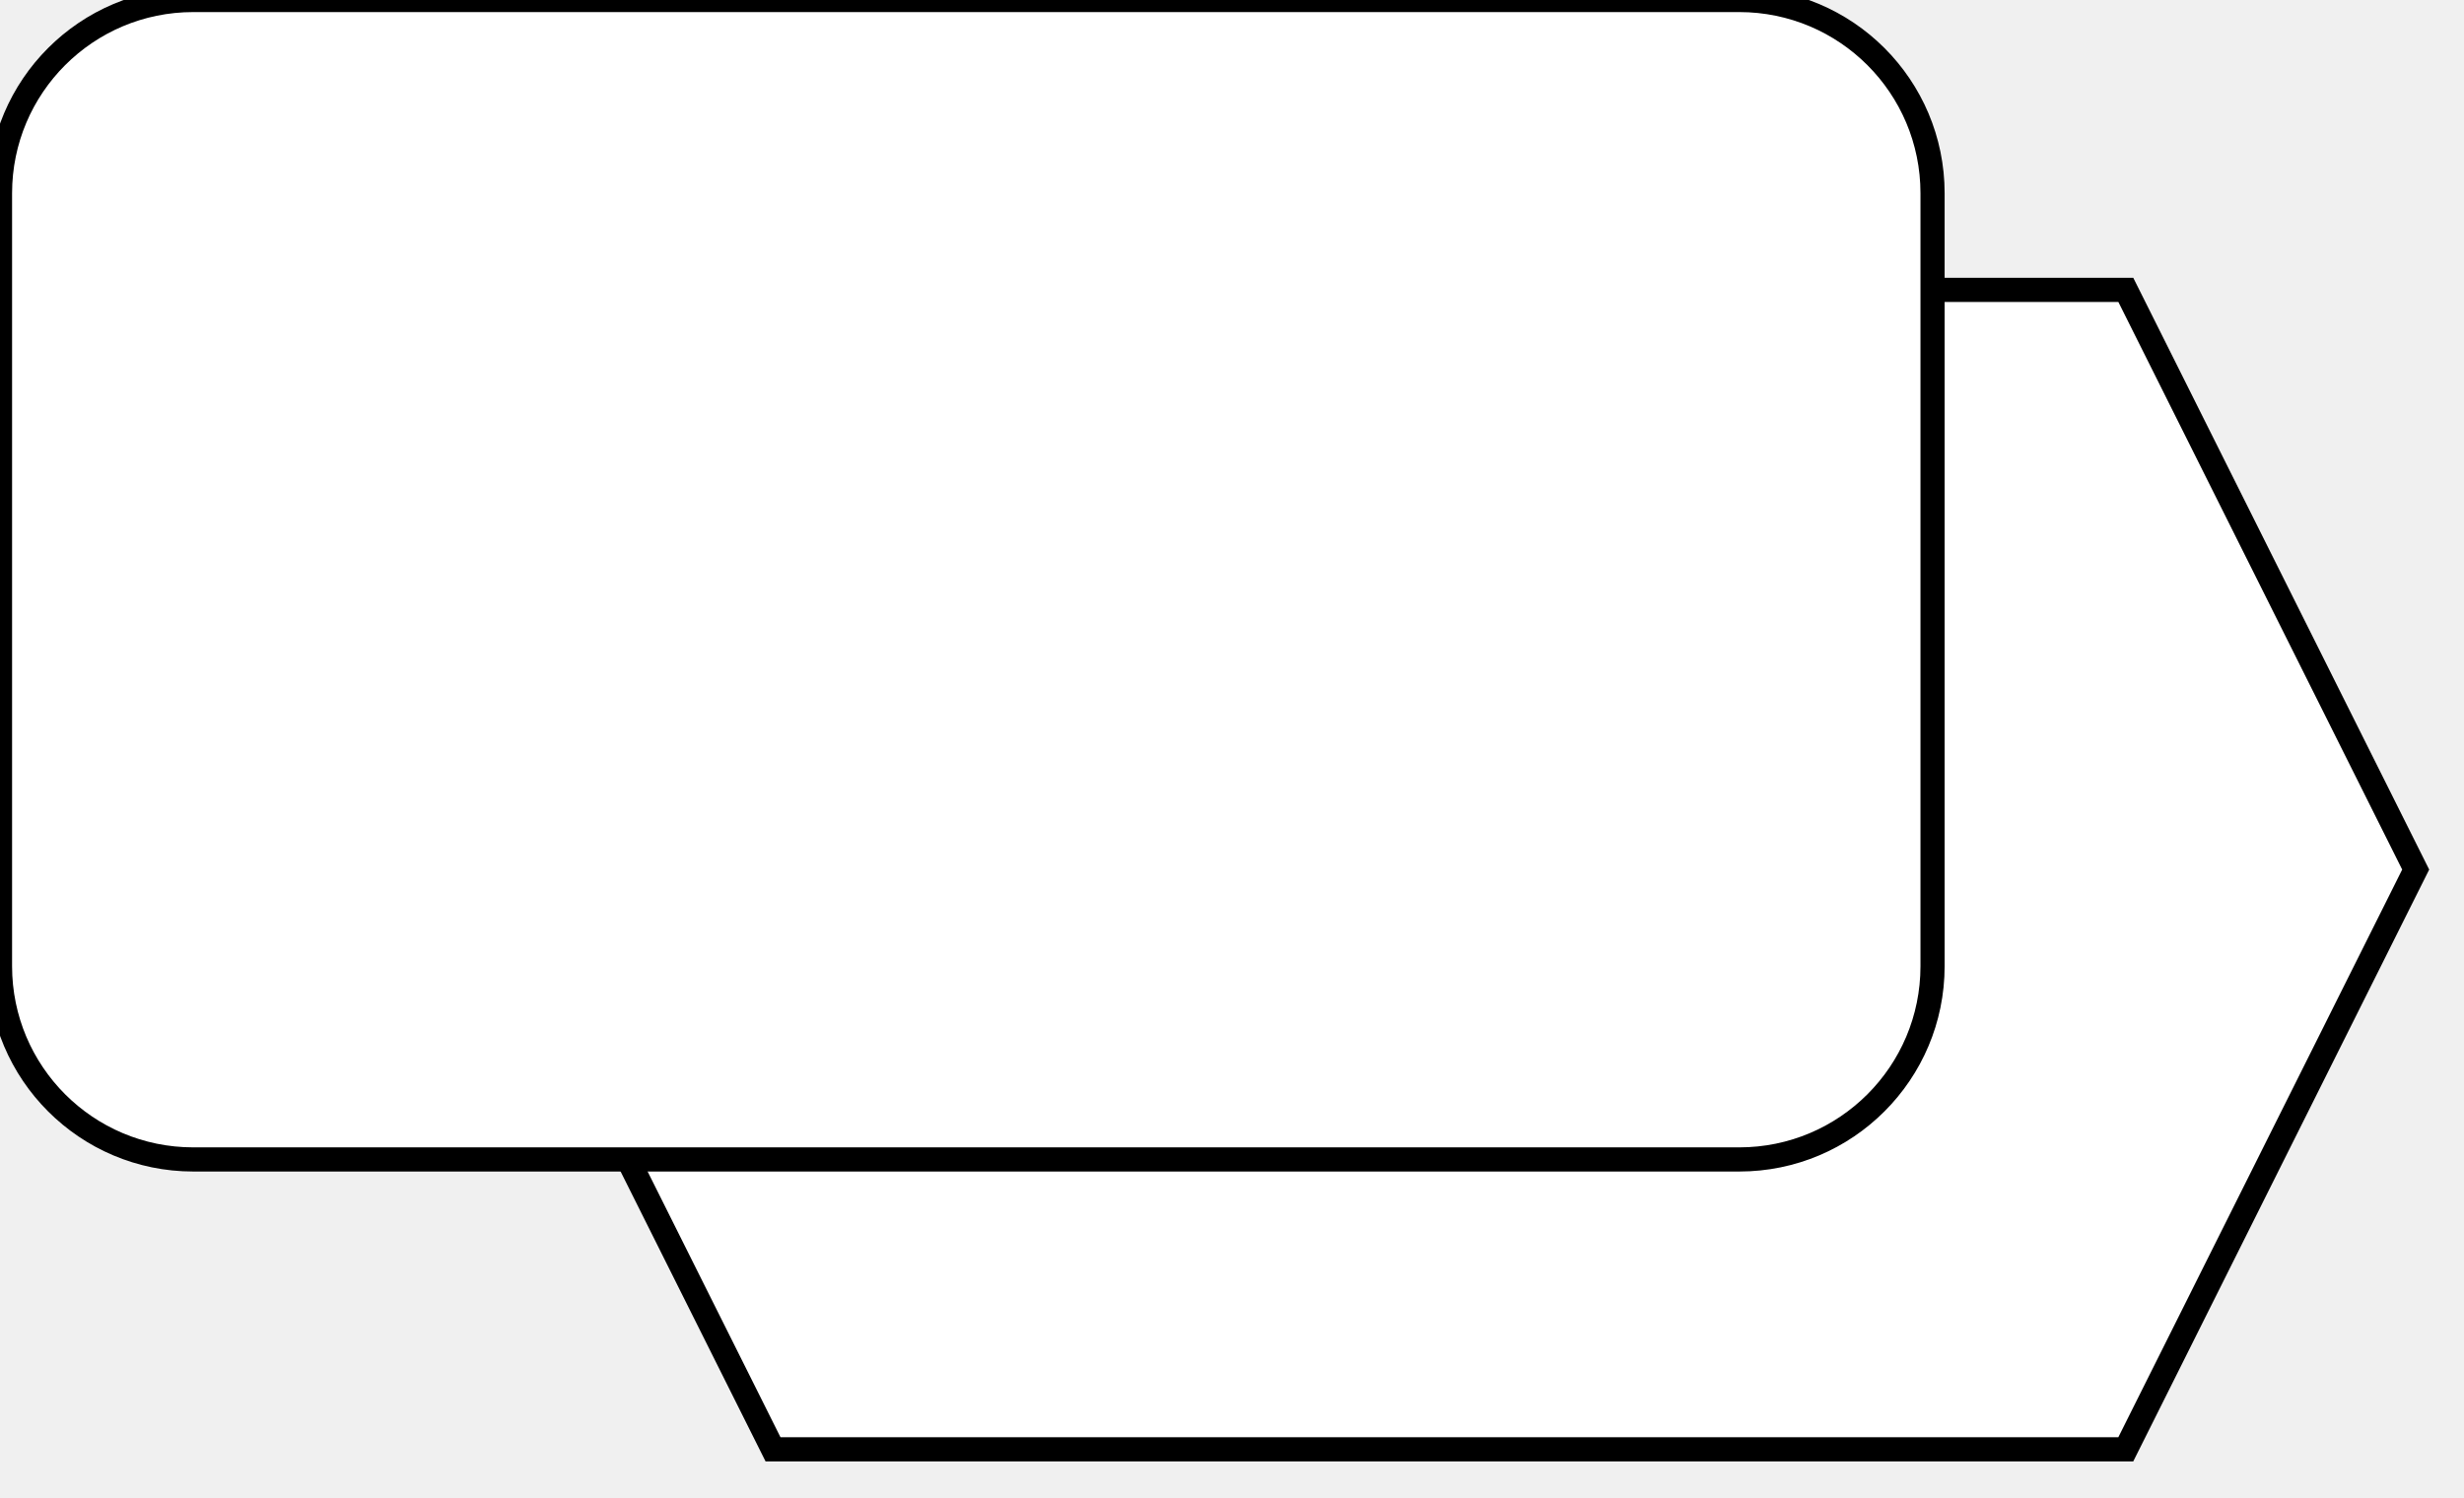
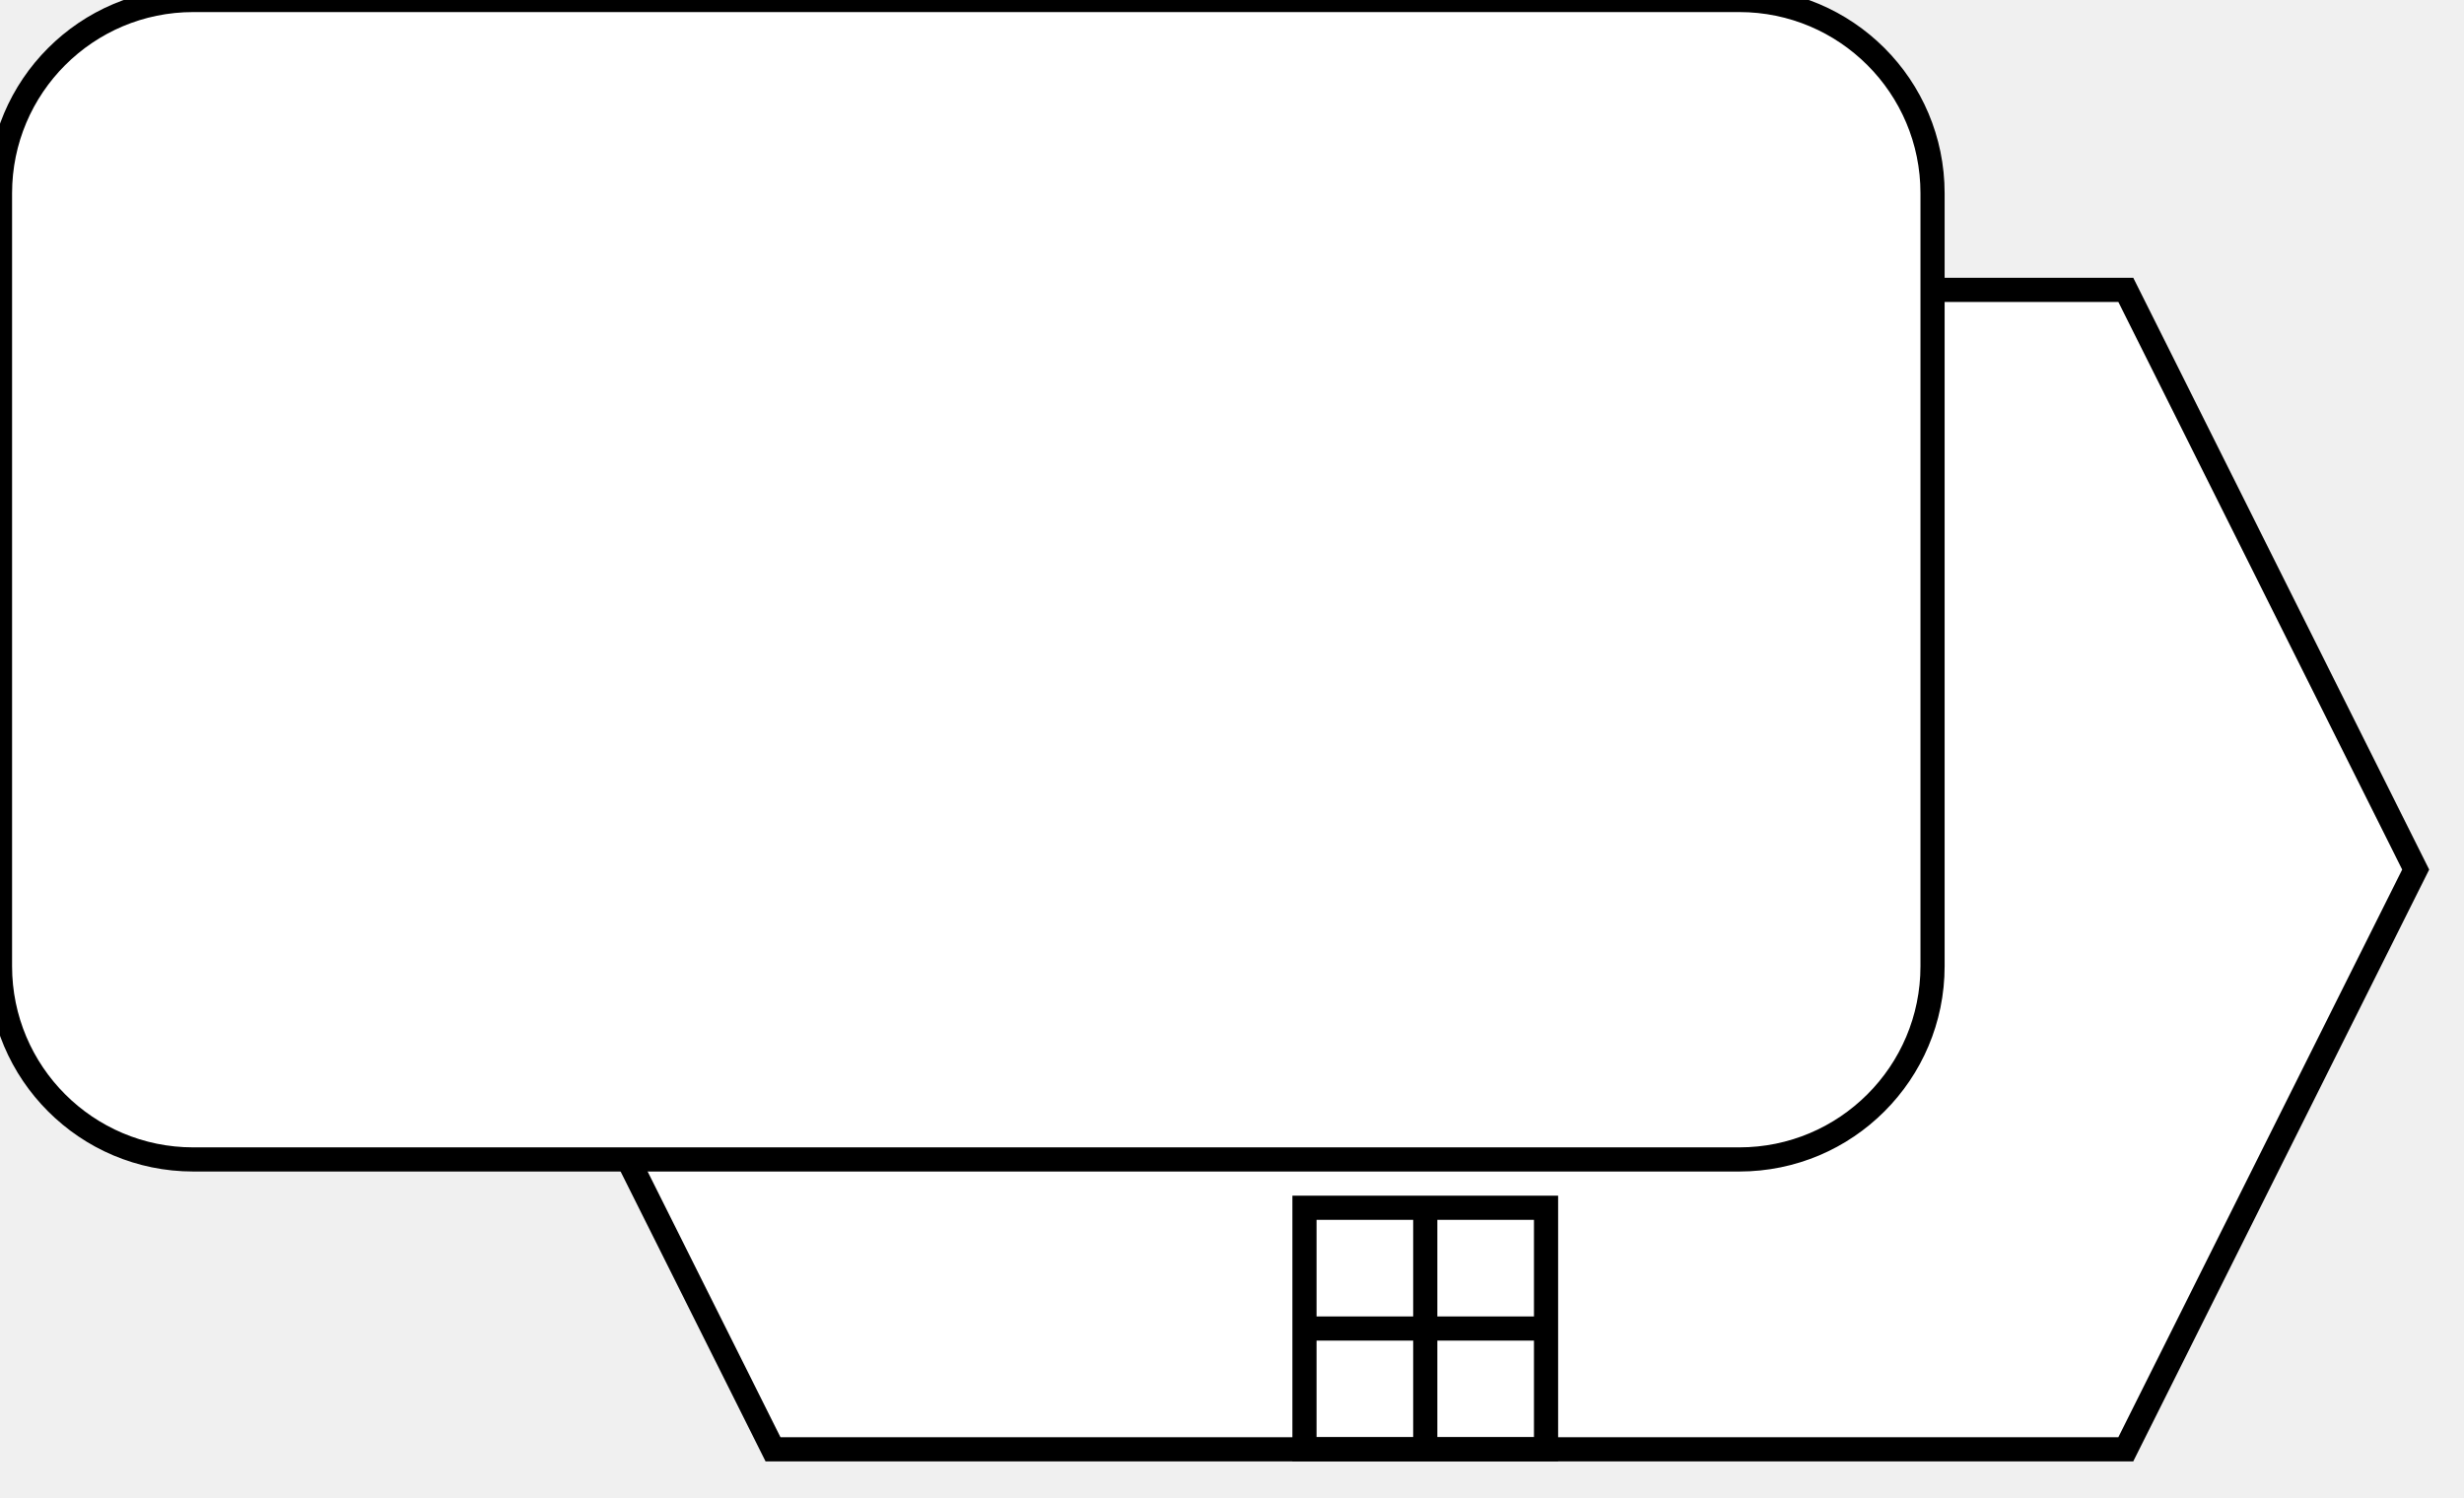
<svg xmlns="http://www.w3.org/2000/svg" xmlns:ns1="http://www.b3mn.org/oryx" width="102" height="62" version="1.0">
  <defs />
  <ns1:magnets>
    <ns1:magnet ns1:cx="0" ns1:cy="30" ns1:anchors="left" />
    <ns1:magnet ns1:cx="50" ns1:cy="60" ns1:anchors="bottom" />
    <ns1:magnet ns1:cx="100" ns1:cy="36" ns1:anchors="right" />
    <ns1:magnet ns1:cx="50" ns1:cy="0" ns1:anchors="top" />
    <ns1:magnet ns1:cx="50" ns1:cy="30" ns1:default="yes" />
  </ns1:magnets>
-   <g pointer-events="fill">
+   <g pointer-events="fill" ns1:minimumSize="80 60">
    <path id="celem" d="M 20 36 l 12 -24 l 56 0 l 12 24 l -12 24 l -56 0 z" ns1:resize="vertical horizontal" stroke="black" stroke-width="1" fill="white" />
    <rect id="celem2" ns1:resize="vertical horizontal" x="0" y="0" width="80" height="48" rx="8" ry="8" stroke="black" stroke-width="1" fill="white" />
+     <a id="u" target="_blank">
+       <rect ns1:anchors="bottom" x="54" y="50" width="10" height="10" fill="none" stroke="black" stroke-width="1" />
+       <path ns1:anchors="bottom" fill="none" stroke="black" d="M59 50 v10 M 54 55 h10" stroke-width="1" />
+     </a>
    <text ns1:fittoelem="celem" font-size="11" id="text" x="40" y="24" ns1:align="middle center" stroke="black" />
  </g>
</svg>
